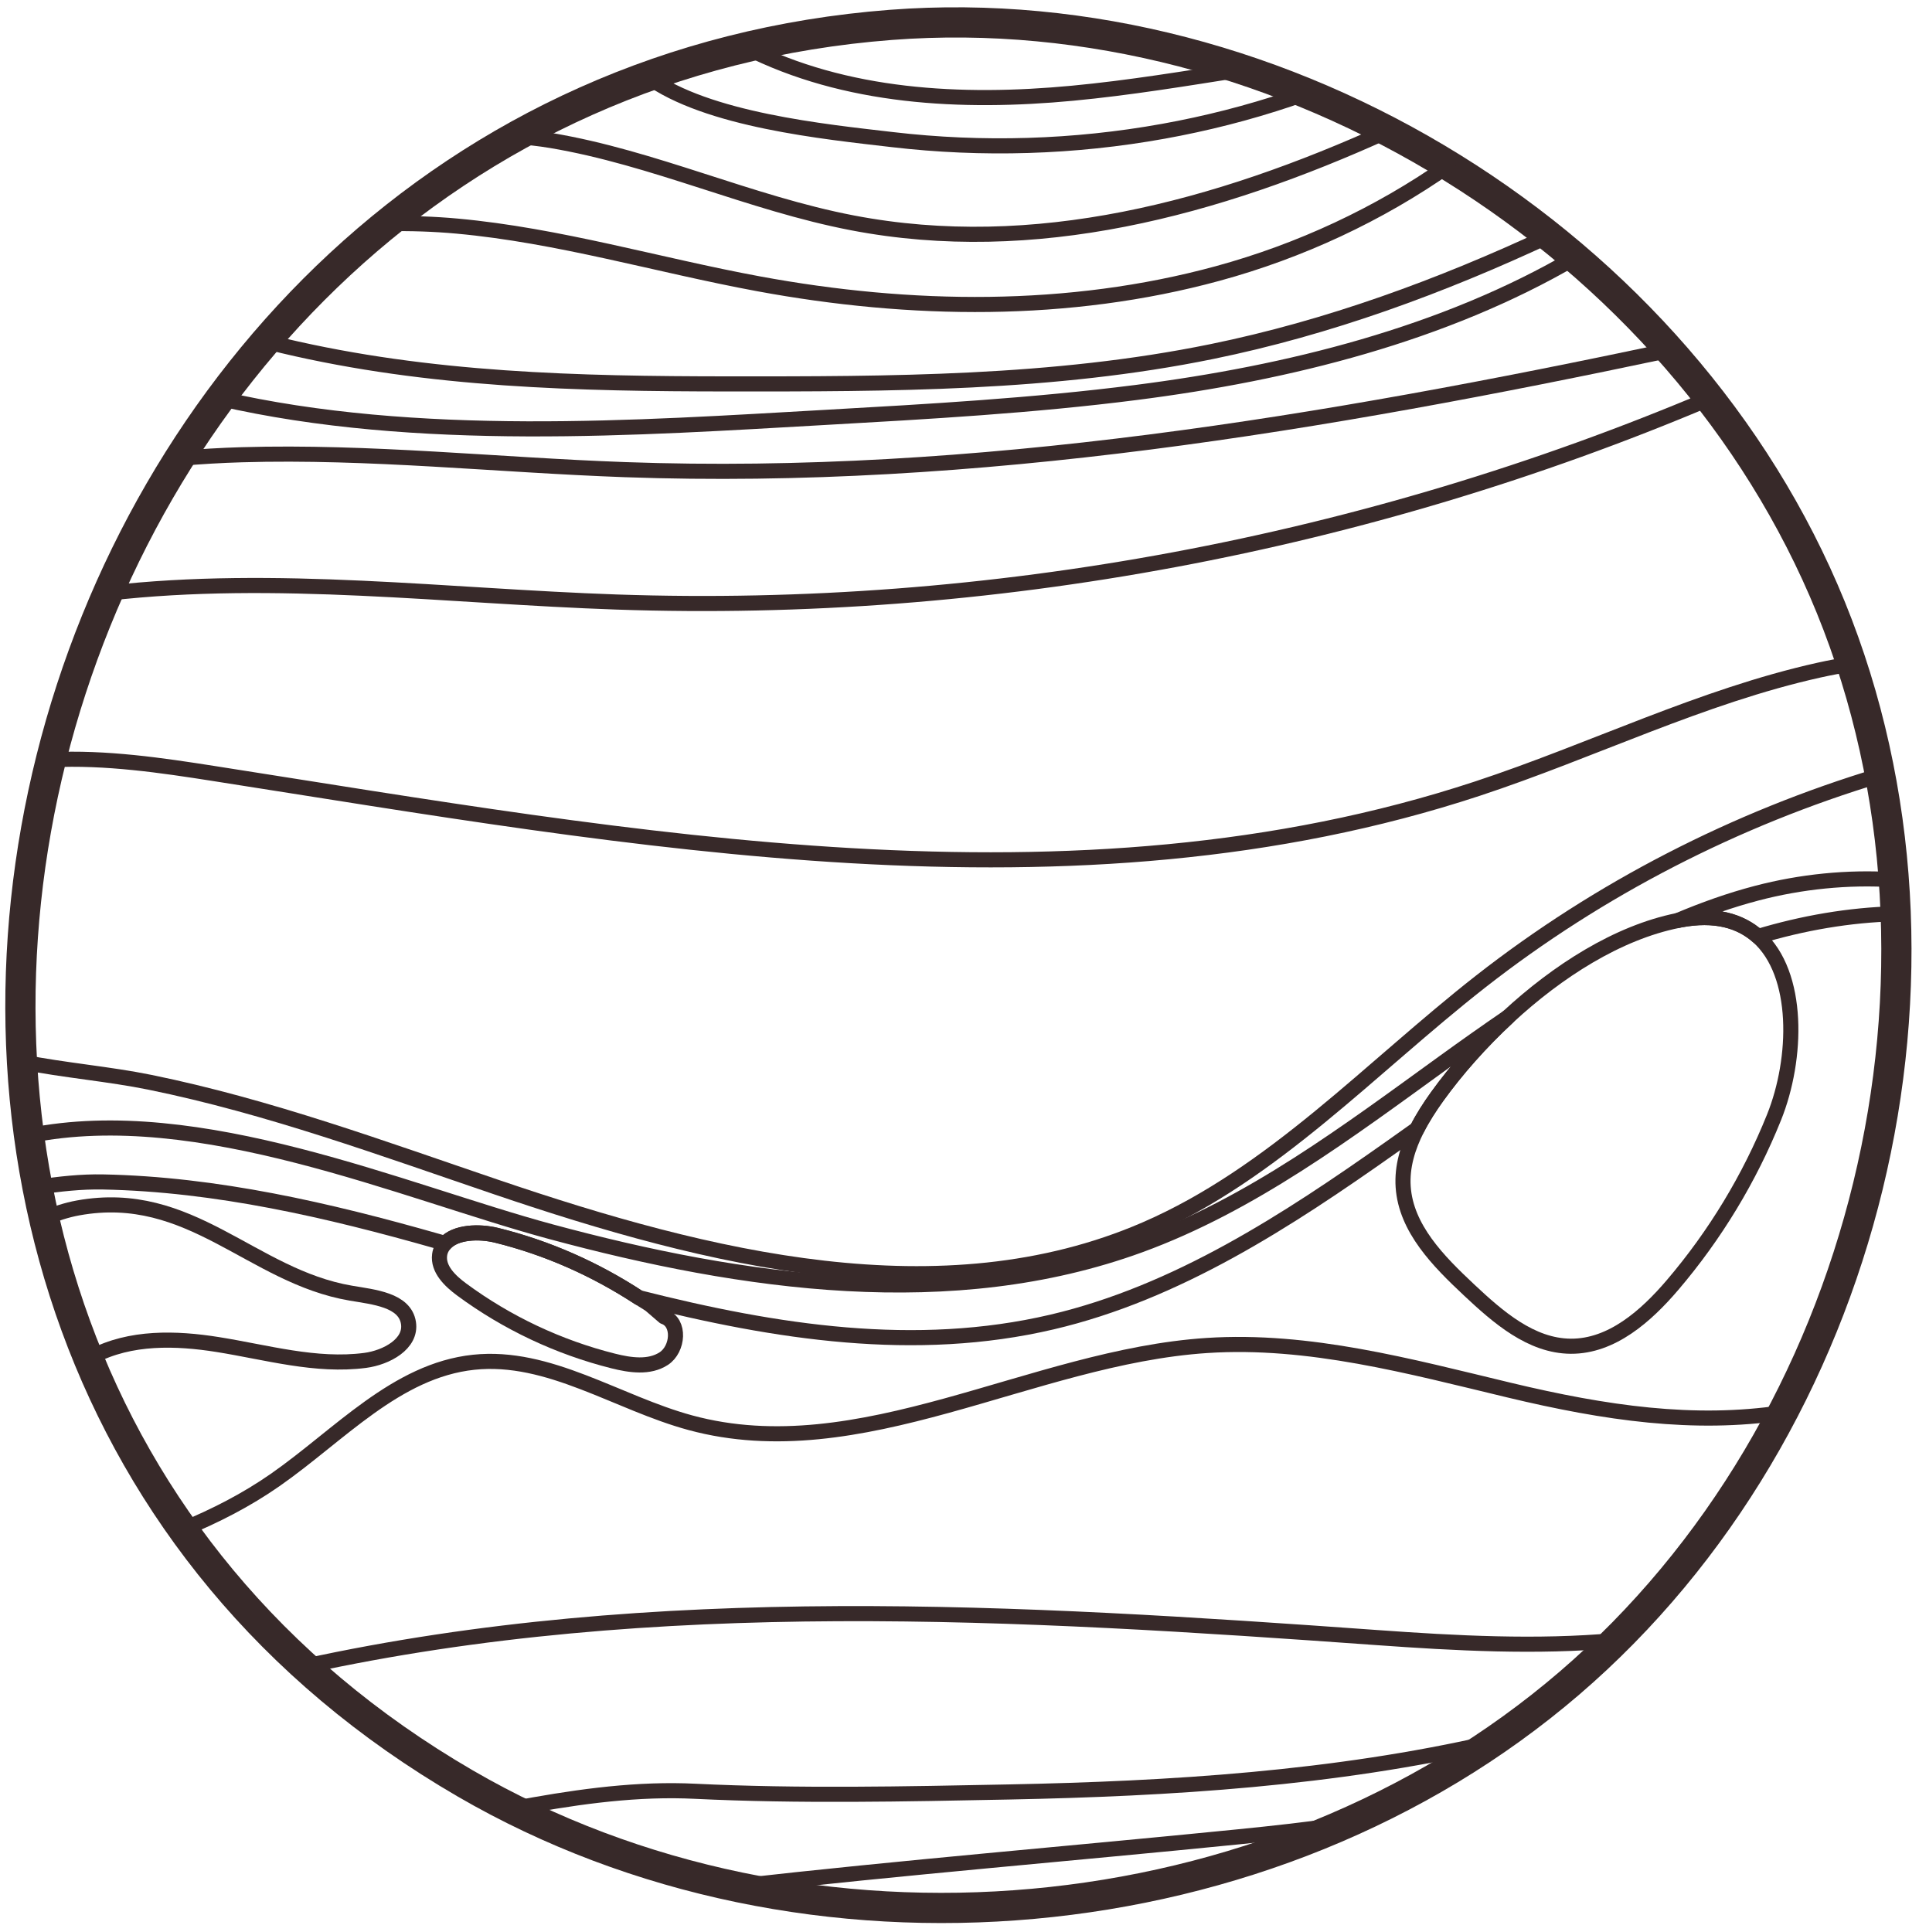
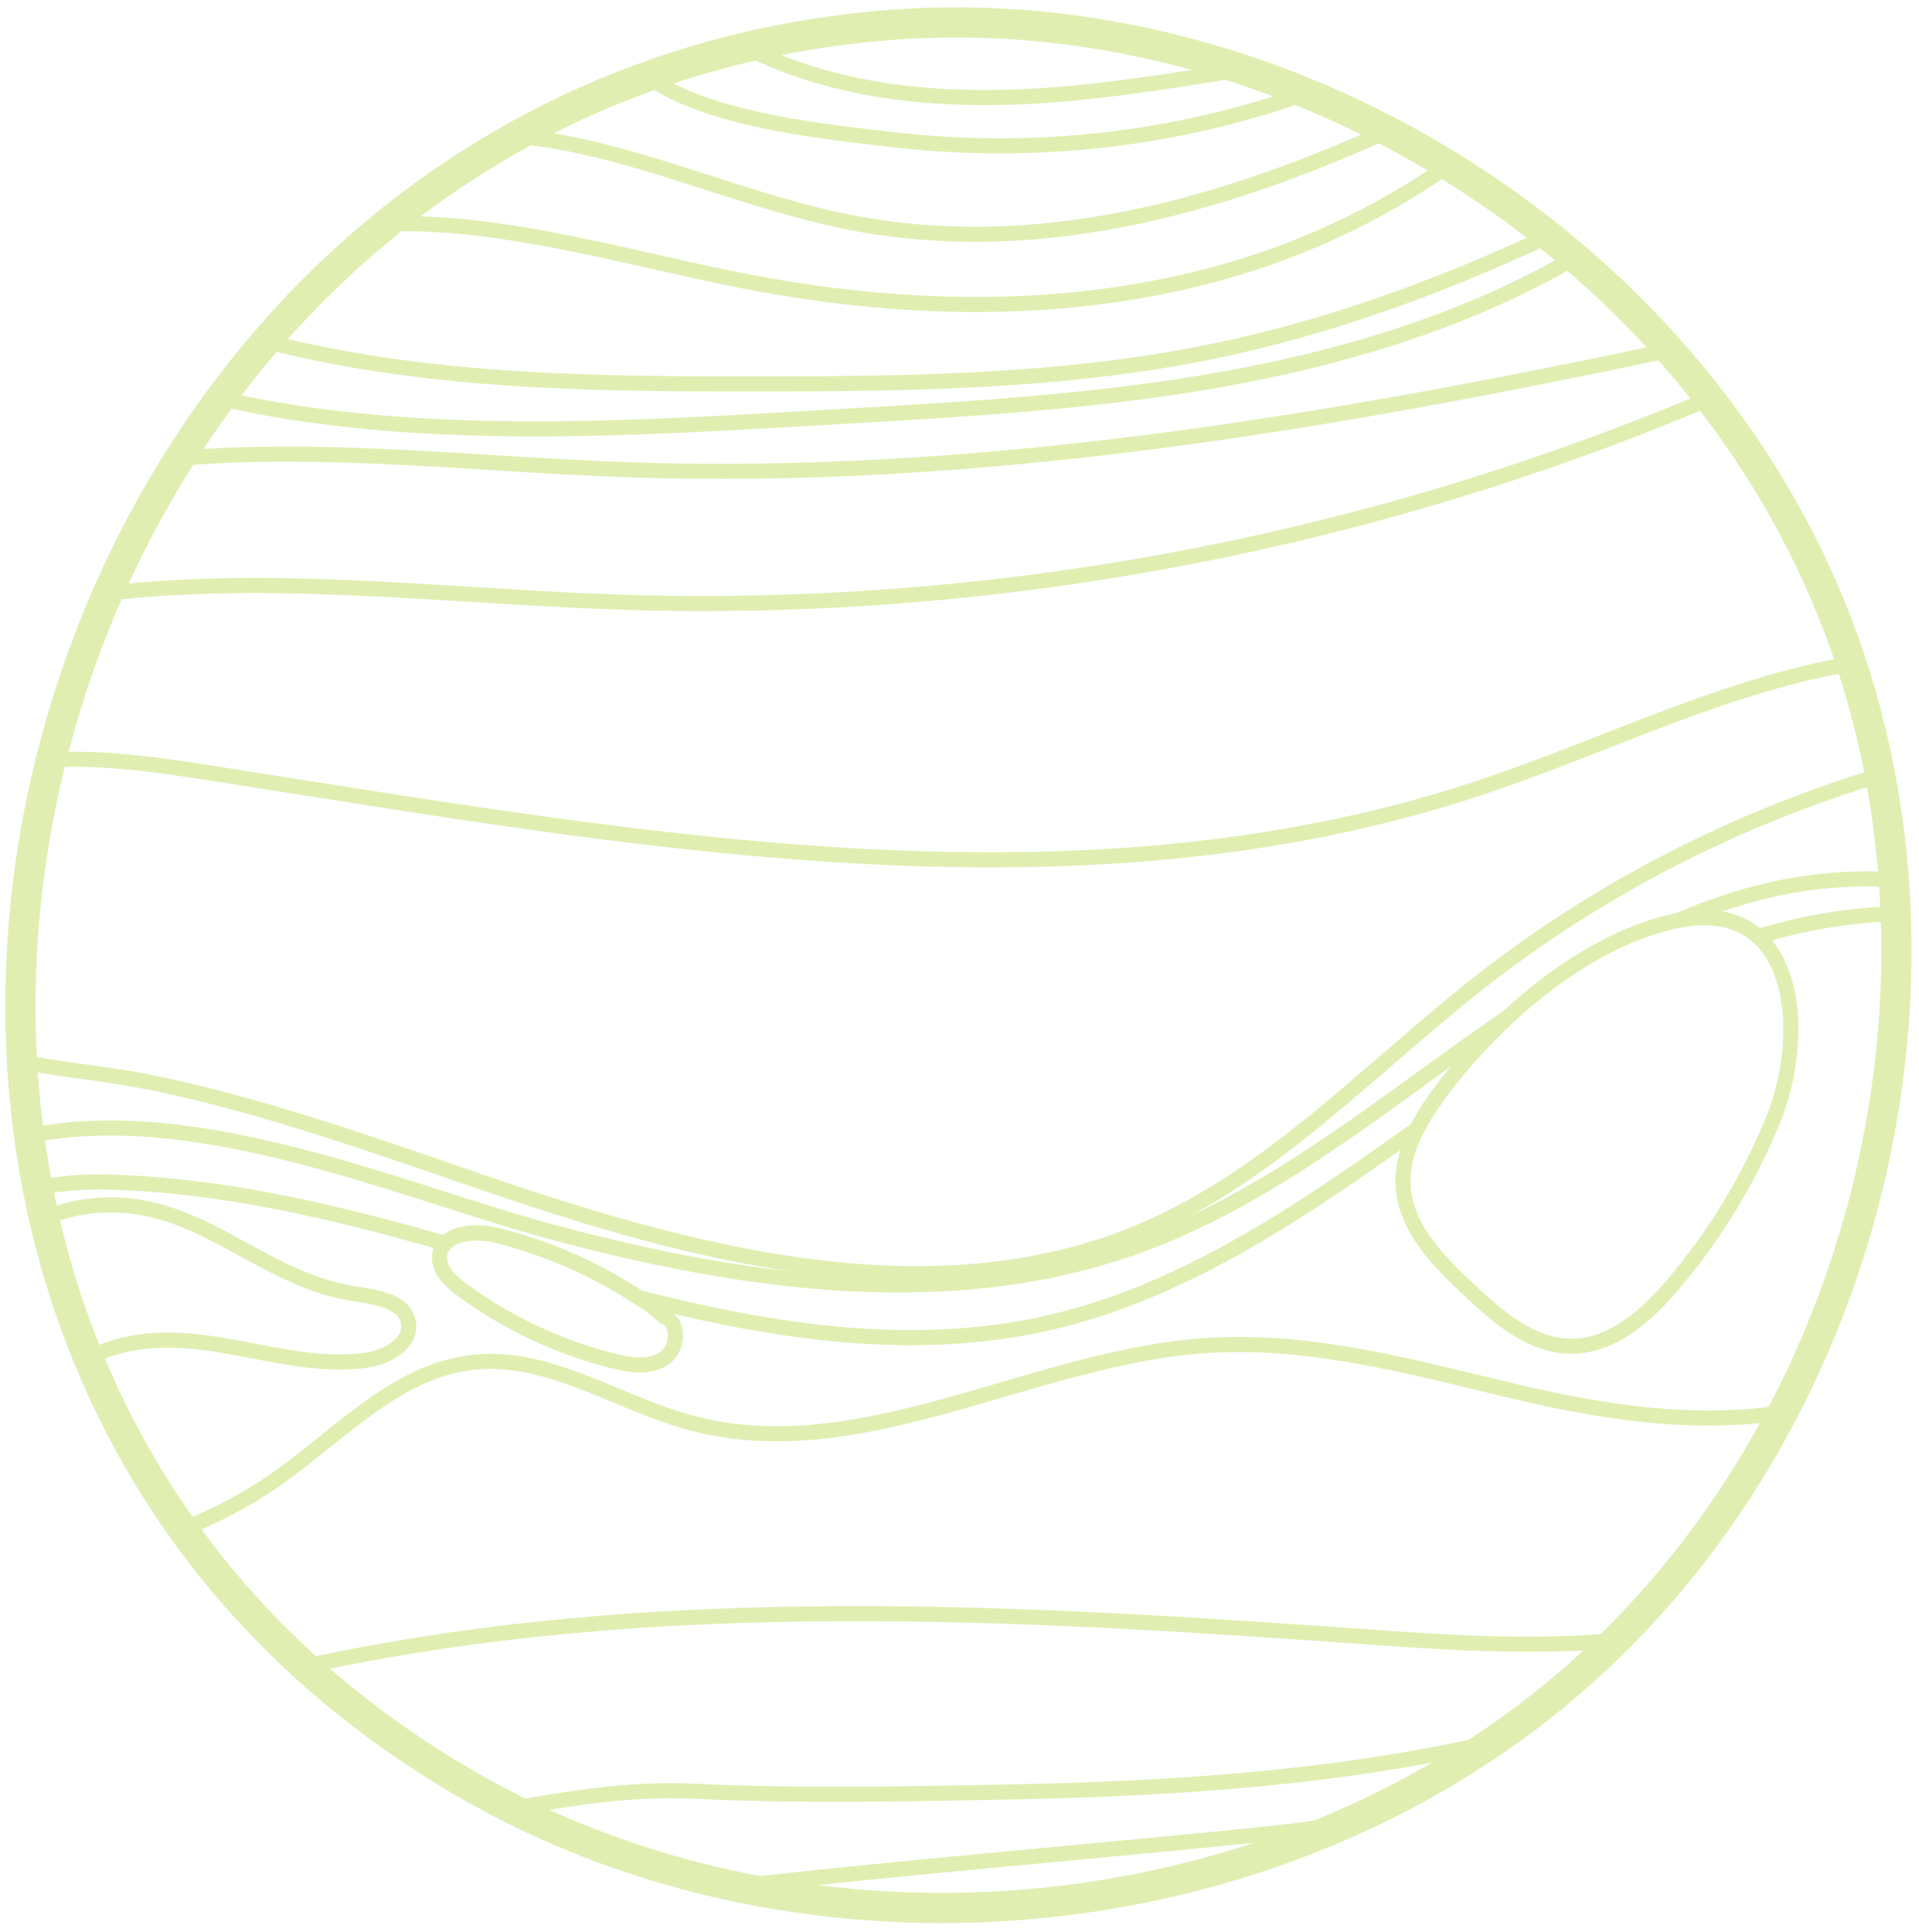
<svg xmlns="http://www.w3.org/2000/svg" version="1.1" id="OBJECTS" x="0px" y="0px" viewBox="0 0 127.019 127.925" style="enable-background:new 0 0 127.019 127.925;" xml:space="preserve">
  <g>
    <g>
      <g>
        <g>
-           <path style="fill:none;stroke:#372929;stroke-width:2;stroke-linecap:round;stroke-linejoin:round;stroke-miterlimit:10;" d="      M58.988,1.647c26.021-1.993,52.383,14.399,62.227,38.568c9.843,24.169,2.492,54.235-17.308,71.235      c-19.8,17-50.536,19.746-73.103,6.639C-21.19,87.891,0.307,6.143,58.988,1.647z" />
+           <path style="fill:none;stroke:#e1eeb2;stroke-width:2;stroke-linecap:round;stroke-linejoin:round;stroke-miterlimit:10;" d="      M58.988,1.647c26.021-1.993,52.383,14.399,62.227,38.568c9.843,24.169,2.492,54.235-17.308,71.235      c-19.8,17-50.536,19.746-73.103,6.639C-21.19,87.891,0.307,6.143,58.988,1.647z" />
        </g>
        <g>
          <g>
-             <path style="fill:none;stroke:#372929;stroke-linecap:round;stroke-linejoin:round;stroke-miterlimit:10;" d="M30.251,14.97       c6.755,0.615,13.304,2.589,19.975,3.822c10.049,1.858,20.533,2.006,30.393-0.682c5.445-1.484,10.667-3.909,15.281-7.15       c-1.315-0.807-2.657-1.572-4.025-2.285c-11.341,5.155-23.398,8.391-35.434,6.082c-6.779-1.3-13.152-4.314-19.96-5.453       c-0.797-0.133-1.569-0.214-2.33-0.27c-3.034,1.69-5.878,3.632-8.53,5.78C27.172,14.78,28.725,14.831,30.251,14.97z" />
+             <path style="fill:none;stroke:#e1eeb2;stroke-linecap:round;stroke-linejoin:round;stroke-miterlimit:10;" d="M30.251,14.97       c6.755,0.615,13.304,2.589,19.975,3.822c10.049,1.858,20.533,2.006,30.393-0.682c5.445-1.484,10.667-3.909,15.281-7.15       c-1.315-0.807-2.657-1.572-4.025-2.285c-11.341,5.155-23.398,8.391-35.434,6.082c-6.779-1.3-13.152-4.314-19.96-5.453       c-0.797-0.133-1.569-0.214-2.33-0.27c-3.034,1.69-5.878,3.632-8.53,5.78C27.172,14.78,28.725,14.831,30.251,14.97z" />
          </g>
          <g>
-             <path style="fill:none;stroke:#372929;stroke-linecap:round;stroke-linejoin:round;stroke-miterlimit:10;" d="M40.835,39.863       c24.713,0.846,49.584-3.83,72.351-13.47c-0.849-1.095-1.734-2.162-2.655-3.198c-22.834,4.832-45.898,8.736-69.155,7.902       c-8.457-0.304-16.901-1.234-25.36-0.987c-1.373,0.04-2.754,0.121-4.136,0.241c-1.8,2.853-3.378,5.841-4.733,8.926       C18.241,38.003,29.603,39.478,40.835,39.863z" />
+             <path style="fill:none;stroke:#e1eeb2;stroke-linecap:round;stroke-linejoin:round;stroke-miterlimit:10;" d="M40.835,39.863       c24.713,0.846,49.584-3.83,72.351-13.47c-0.849-1.095-1.734-2.162-2.655-3.198c-22.834,4.832-45.898,8.736-69.155,7.902       c-8.457-0.304-16.901-1.234-25.36-0.987c-1.373,0.04-2.754,0.121-4.136,0.241c-1.8,2.853-3.378,5.841-4.733,8.926       C18.241,38.003,29.603,39.478,40.835,39.863z" />
          </g>
          <g>
-             <path style="fill:none;stroke:#372929;stroke-linecap:round;stroke-linejoin:round;stroke-miterlimit:10;" d="M120.448,44.368       c-7.805,1.733-15.048,5.352-22.642,7.854c-26.766,8.819-55.834,3.346-83.677-1.009c-3.37-0.527-7.13-1.09-10.754-0.905       c-1.633,6.546-2.29,13.314-1.908,20.01c2.811,0.555,5.744,0.791,8.458,1.344c7.867,1.603,15.433,4.393,23.017,6.968       c13.889,4.717,29.42,8.601,42.882,2.777c8.476-3.667,14.926-10.713,22.197-16.407c7.861-6.155,16.895-10.783,26.453-13.664       c-0.472-2.494-1.105-4.957-1.897-7.374C121.861,44.081,121.149,44.212,120.448,44.368z" />
+             <path style="fill:none;stroke:#e1eeb2;stroke-linecap:round;stroke-linejoin:round;stroke-miterlimit:10;" d="M120.448,44.368       c-7.805,1.733-15.048,5.352-22.642,7.854c-26.766,8.819-55.834,3.346-83.677-1.009c-3.37-0.527-7.13-1.09-10.754-0.905       c-1.633,6.546-2.29,13.314-1.908,20.01c2.811,0.555,5.744,0.791,8.458,1.344c7.867,1.603,15.433,4.393,23.017,6.968       c13.889,4.717,29.42,8.601,42.882,2.777c8.476-3.667,14.926-10.713,22.197-16.407c7.861-6.155,16.895-10.783,26.453-13.664       c-0.472-2.494-1.105-4.957-1.897-7.374C121.861,44.081,121.149,44.212,120.448,44.368z" />
          </g>
          <g>
-             <path style="fill:none;stroke:#372929;stroke-linecap:round;stroke-linejoin:round;stroke-miterlimit:10;" d="M99.915,92.044       c-6.583-1.578-13.253-3.398-20.008-2.954c-11.625,0.764-22.957,8.164-34.2,5.113c-4.836-1.312-9.36-4.53-14.343-4.003       c-5.135,0.543-8.908,4.841-13.144,7.794c-1.911,1.332-3.967,2.381-6.102,3.263c2.299,3.224,4.977,6.268,8.06,9.075       c23.183-5.061,47.308-3.6,71.012-1.9c5.158,0.37,10.567,0.665,15.757,0.193c4.449-4.417,8.158-9.533,11.066-15.085       C112.163,94.415,106.339,93.585,99.915,92.044z" />
+             <path style="fill:none;stroke:#e1eeb2;stroke-linecap:round;stroke-linejoin:round;stroke-miterlimit:10;" d="M99.915,92.044       c-6.583-1.578-13.253-3.398-20.008-2.954c-11.625,0.764-22.957,8.164-34.2,5.113c-4.836-1.312-9.36-4.53-14.343-4.003       c-5.135,0.543-8.908,4.841-13.144,7.794c-1.911,1.332-3.967,2.381-6.102,3.263c2.299,3.224,4.977,6.268,8.06,9.075       c23.183-5.061,47.308-3.6,71.012-1.9c5.158,0.37,10.567,0.665,15.757,0.193c4.449-4.417,8.158-9.533,11.066-15.085       C112.163,94.415,106.339,93.585,99.915,92.044z" />
          </g>
          <g>
-             <path style="fill:none;stroke:#372929;stroke-linecap:round;stroke-linejoin:round;stroke-miterlimit:10;" d="M66.819,118.653       c-6.926,0.137-13.914,0.288-20.822-0.047c-0.217-0.01-0.434-0.019-0.651-0.025c-3.791-0.105-7.61,0.466-11.416,1.183       c4.674,2.344,9.639,4.059,14.747,5.143c11.083-1.256,22.224-2.172,33.318-3.284c2.293-0.23,4.632-0.484,6.959-0.827       c3.426-1.505,6.713-3.315,9.807-5.422C88.323,117.768,77.513,118.441,66.819,118.653z" />
+             <path style="fill:none;stroke:#e1eeb2;stroke-linecap:round;stroke-linejoin:round;stroke-miterlimit:10;" d="M66.819,118.653       c-6.926,0.137-13.914,0.288-20.822-0.047c-0.217-0.01-0.434-0.019-0.651-0.025c-3.791-0.105-7.61,0.466-11.416,1.183       c4.674,2.344,9.639,4.059,14.747,5.143c11.083-1.256,22.224-2.172,33.318-3.284c2.293-0.23,4.632-0.484,6.959-0.827       c3.426-1.505,6.713-3.315,9.807-5.422C88.323,117.768,77.513,118.441,66.819,118.653z" />
          </g>
          <g>
-             <path style="fill:none;stroke:#372929;stroke-linecap:round;stroke-linejoin:round;stroke-miterlimit:10;" d="M54.638,27.638       c6.87-0.388,13.748-0.777,20.574-1.649c10.092-1.288,20.388-3.848,29.071-8.929c-0.571-0.489-1.152-0.966-1.74-1.434       c-7.162,3.345-14.591,6.076-22.323,7.655c-10.494,2.144-21.292,2.146-32.003,2.139c-9.937-0.006-19.772-0.231-29.485-2.528       c-0.368-0.087-0.747-0.185-1.132-0.289c-1.053,1.225-2.06,2.488-3.017,3.786C27.612,29.38,42.303,28.335,54.638,27.638z" />
+             <path style="fill:none;stroke:#e1eeb2;stroke-linecap:round;stroke-linejoin:round;stroke-miterlimit:10;" d="M54.638,27.638       c6.87-0.388,13.748-0.777,20.574-1.649c10.092-1.288,20.388-3.848,29.071-8.929c-0.571-0.489-1.152-0.966-1.74-1.434       c-7.162,3.345-14.591,6.076-22.323,7.655c-10.494,2.144-21.292,2.146-32.003,2.139c-9.937-0.006-19.772-0.231-29.485-2.528       c-0.368-0.087-0.747-0.185-1.132-0.289c-1.053,1.225-2.06,2.488-3.017,3.786C27.612,29.38,42.303,28.335,54.638,27.638z" />
          </g>
          <g>
-             <path style="fill:none;stroke:#372929;stroke-linecap:round;stroke-linejoin:round;stroke-miterlimit:10;" d="M116.312,59.141       c-1.791,0.469-3.526,1.09-5.221,1.809c0.046-0.009,0.092-0.023,0.138-0.032c2.323-0.444,3.997,0.052,5.165,1.093       c2.954-0.892,6.041-1.43,9.108-1.508c-0.029-0.751-0.07-1.501-0.125-2.251C122.338,58.055,119.234,58.375,116.312,59.141z" />
+             <path style="fill:none;stroke:#e1eeb2;stroke-linecap:round;stroke-linejoin:round;stroke-miterlimit:10;" d="M116.312,59.141       c-1.791,0.469-3.526,1.09-5.221,1.809c0.046-0.009,0.092-0.023,0.138-0.032c2.323-0.444,3.997,0.052,5.165,1.093       c2.954-0.892,6.041-1.43,9.108-1.508c-0.029-0.751-0.07-1.501-0.125-2.251C122.338,58.055,119.234,58.375,116.312,59.141z" />
          </g>
          <g>
-             <path style="fill:none;stroke:#372929;stroke-linecap:round;stroke-linejoin:round;stroke-miterlimit:10;" d="M99.842,67.341       c-1.419,0.97-2.822,1.964-4.208,2.966c-6.386,4.618-12.782,9.449-20.187,12.146c-12.41,4.52-26.228,2.543-38.979-0.9       c-9.766-2.636-23.312-8.635-34.534-6.357c0.155,1.143,0.33,2.284,0.549,3.417c1.448-0.221,2.901-0.38,4.351-0.351       c7.499,0.15,14.902,1.867,22.085,3.912c0.183,0.052,0.367,0.106,0.55,0.158c0.698-0.771,2.246-0.824,3.404-0.539       c3.347,0.823,6.538,2.242,9.422,4.129c9.106,2.308,18.324,3.731,27.355,1.614c8.263-1.938,15.555-6.694,22.487-11.592       c0.562-0.397,1.124-0.798,1.686-1.197c0.38-0.748,0.843-1.463,1.328-2.138C96.42,70.848,98.026,69.022,99.842,67.341z" />
+             <path style="fill:none;stroke:#e1eeb2;stroke-linecap:round;stroke-linejoin:round;stroke-miterlimit:10;" d="M99.842,67.341       c-1.419,0.97-2.822,1.964-4.208,2.966c-6.386,4.618-12.782,9.449-20.187,12.146c-12.41,4.52-26.228,2.543-38.979-0.9       c-9.766-2.636-23.312-8.635-34.534-6.357c0.155,1.143,0.33,2.284,0.549,3.417c1.448-0.221,2.901-0.38,4.351-0.351       c7.499,0.15,14.902,1.867,22.085,3.912c0.183,0.052,0.367,0.106,0.55,0.158c0.698-0.771,2.246-0.824,3.404-0.539       c3.347,0.823,6.538,2.242,9.422,4.129c9.106,2.308,18.324,3.731,27.355,1.614c8.263-1.938,15.555-6.694,22.487-11.592       c0.562-0.397,1.124-0.798,1.686-1.197c0.38-0.748,0.843-1.463,1.328-2.138C96.42,70.848,98.026,69.022,99.842,67.341z" />
          </g>
          <g>
-             <path style="fill:none;stroke:#372929;stroke-linecap:round;stroke-linejoin:round;stroke-miterlimit:10;" d="M42.881,5.07       c3.929,2.881,11.751,3.653,16.202,4.174c5.964,0.698,12.035,0.514,17.945-0.552c2.824-0.509,5.614-1.219,8.335-2.131       c0.323-0.108,0.671-0.255,1.031-0.418c-1.365-0.558-2.747-1.071-4.146-1.534c-3.738,0.59-7.474,1.208-11.239,1.564       c-7.342,0.694-15.046,0.3-21.614-3.031C47.157,3.67,44.984,4.314,42.881,5.07z" />
+             <path style="fill:none;stroke:#e1eeb2;stroke-linecap:round;stroke-linejoin:round;stroke-miterlimit:10;" d="M42.881,5.07       c3.929,2.881,11.751,3.653,16.202,4.174c5.964,0.698,12.035,0.514,17.945-0.552c2.824-0.509,5.614-1.219,8.335-2.131       c0.323-0.108,0.671-0.255,1.031-0.418c-1.365-0.558-2.747-1.071-4.146-1.534c-3.738,0.59-7.474,1.208-11.239,1.564       c-7.342,0.694-15.046,0.3-21.614-3.031C47.157,3.67,44.984,4.314,42.881,5.07z" />
          </g>
          <g>
-             <path style="fill:none;stroke:#372929;stroke-linecap:round;stroke-linejoin:round;stroke-miterlimit:10;" d="M111.228,60.917       c-0.046,0.009-0.092,0.023-0.138,0.032c-3.99,0.803-7.969,3.355-11.249,6.391c-1.816,1.681-3.422,3.508-4.689,5.269       c-0.485,0.674-0.948,1.39-1.328,2.138c-0.615,1.209-1.012,2.502-0.921,3.842c0.187,2.759,2.34,4.926,4.357,6.818       c1.92,1.802,4.108,3.716,6.742,3.732c2.711,0.017,4.982-1.998,6.742-4.061c2.816-3.303,5.093-7.065,6.712-11.092       c1.563-3.887,1.712-9.504-1.063-11.977C115.226,60.97,113.551,60.474,111.228,60.917z" />
+             <path style="fill:none;stroke:#e1eeb2;stroke-linecap:round;stroke-linejoin:round;stroke-miterlimit:10;" d="M111.228,60.917       c-0.046,0.009-0.092,0.023-0.138,0.032c-3.99,0.803-7.969,3.355-11.249,6.391c-1.816,1.681-3.422,3.508-4.689,5.269       c-0.485,0.674-0.948,1.39-1.328,2.138c-0.615,1.209-1.012,2.502-0.921,3.842c0.187,2.759,2.34,4.926,4.357,6.818       c1.92,1.802,4.108,3.716,6.742,3.732c2.711,0.017,4.982-1.998,6.742-4.061c2.816-3.303,5.093-7.065,6.712-11.092       c1.563-3.887,1.712-9.504-1.063-11.977C115.226,60.97,113.551,60.474,111.228,60.917z" />
          </g>
          <g>
-             <path style="fill:none;stroke:#372929;stroke-linecap:round;stroke-linejoin:round;stroke-miterlimit:10;" d="M29.47,82.334       c-0.184,0.203-0.322,0.444-0.363,0.755c-0.124,0.944,0.692,1.728,1.458,2.293c2.996,2.211,6.428,3.829,10.04,4.735       c1.115,0.279,2.38,0.469,3.342-0.159c0.962-0.628,1.103-2.396,0.018-2.773l-0.907-0.782c-0.246-0.172-0.511-0.316-0.762-0.481       c-2.884-1.887-6.075-3.306-9.422-4.129C31.715,81.51,30.167,81.563,29.47,82.334z" />
+             <path style="fill:none;stroke:#e1eeb2;stroke-linecap:round;stroke-linejoin:round;stroke-miterlimit:10;" d="M29.47,82.334       c-0.184,0.203-0.322,0.444-0.363,0.755c-0.124,0.944,0.692,1.728,1.458,2.293c2.996,2.211,6.428,3.829,10.04,4.735       c1.115,0.279,2.38,0.469,3.342-0.159c0.962-0.628,1.103-2.396,0.018-2.773l-0.907-0.782c-0.246-0.172-0.511-0.316-0.762-0.481       c-2.884-1.887-6.075-3.306-9.422-4.129C31.715,81.51,30.167,81.563,29.47,82.334z" />
          </g>
          <g>
-             <path style="fill:none;stroke:#372929;stroke-linecap:round;stroke-linejoin:round;stroke-miterlimit:10;" d="M24.177,90.077       c1.403-0.184,3.087-1.088,2.866-2.486c-0.242-1.522-2.296-1.708-3.816-1.967c-6.575-1.118-10.6-6.99-18.052-5.644       c-0.774,0.14-1.523,0.391-2.252,0.695c0.726,3.167,1.704,6.28,2.951,9.306c0.079-0.048,0.151-0.109,0.233-0.152       c2.514-1.336,5.563-1.239,8.295-0.804C17.653,89.542,20.914,90.505,24.177,90.077z" />
+             <path style="fill:none;stroke:#e1eeb2;stroke-linecap:round;stroke-linejoin:round;stroke-miterlimit:10;" d="M24.177,90.077       c1.403-0.184,3.087-1.088,2.866-2.486c-0.242-1.522-2.296-1.708-3.816-1.967c-6.575-1.118-10.6-6.99-18.052-5.644       c-0.774,0.14-1.523,0.391-2.252,0.695c0.726,3.167,1.704,6.28,2.951,9.306c0.079-0.048,0.151-0.109,0.233-0.152       c2.514-1.336,5.563-1.239,8.295-0.804C17.653,89.542,20.914,90.505,24.177,90.077z" />
          </g>
        </g>
      </g>
    </g>
  </g>
</svg>
